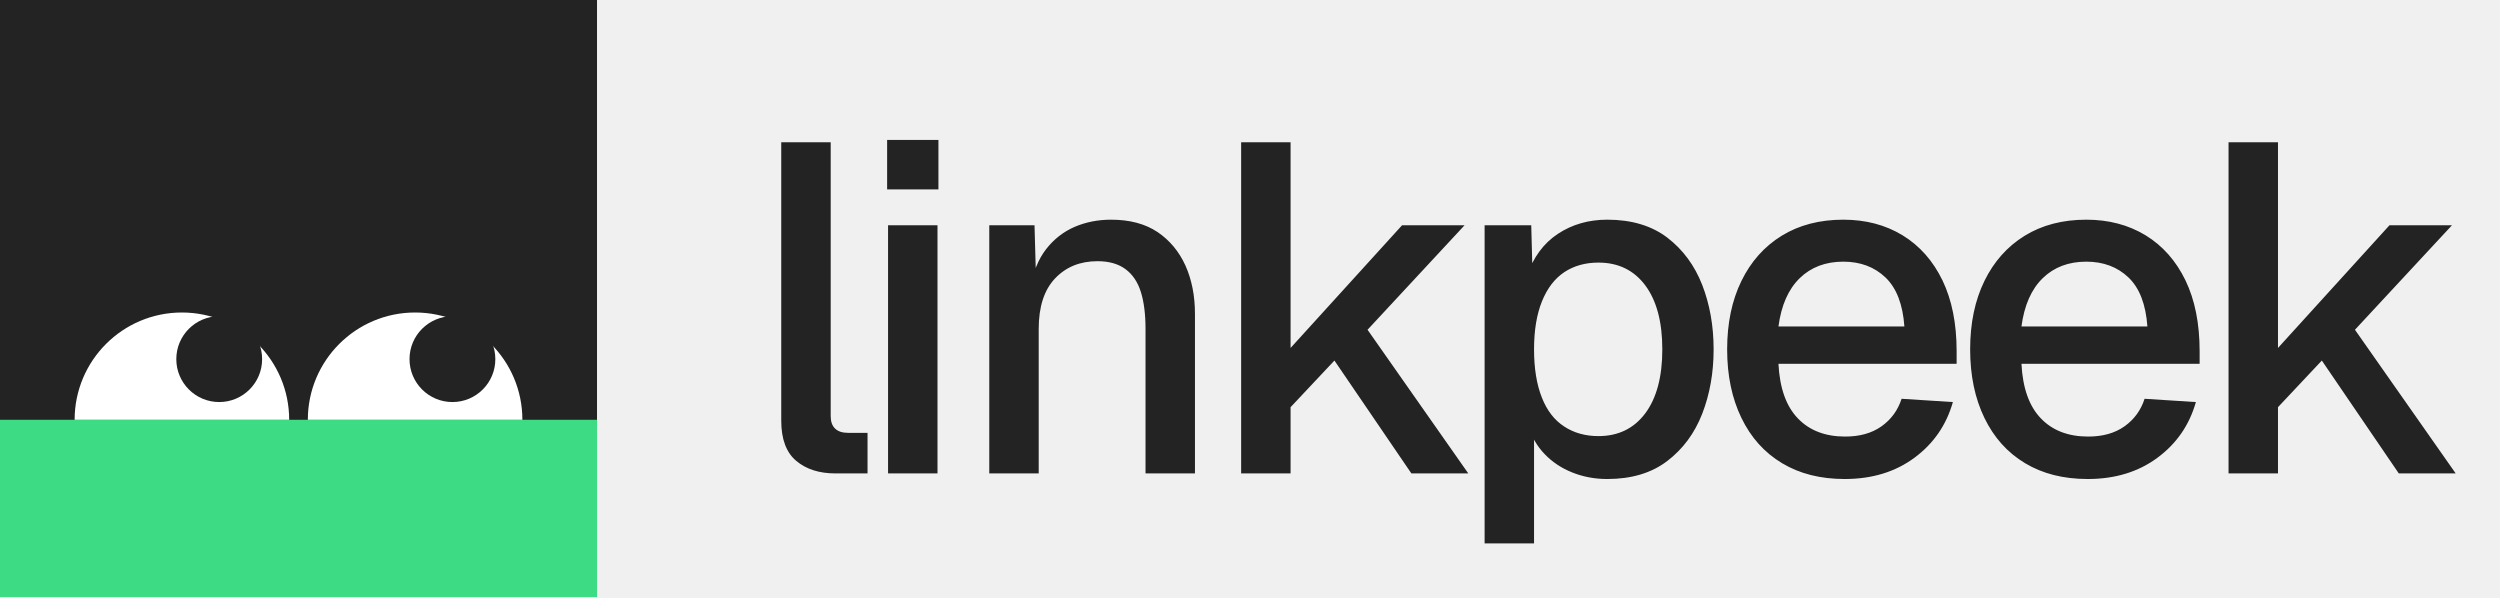
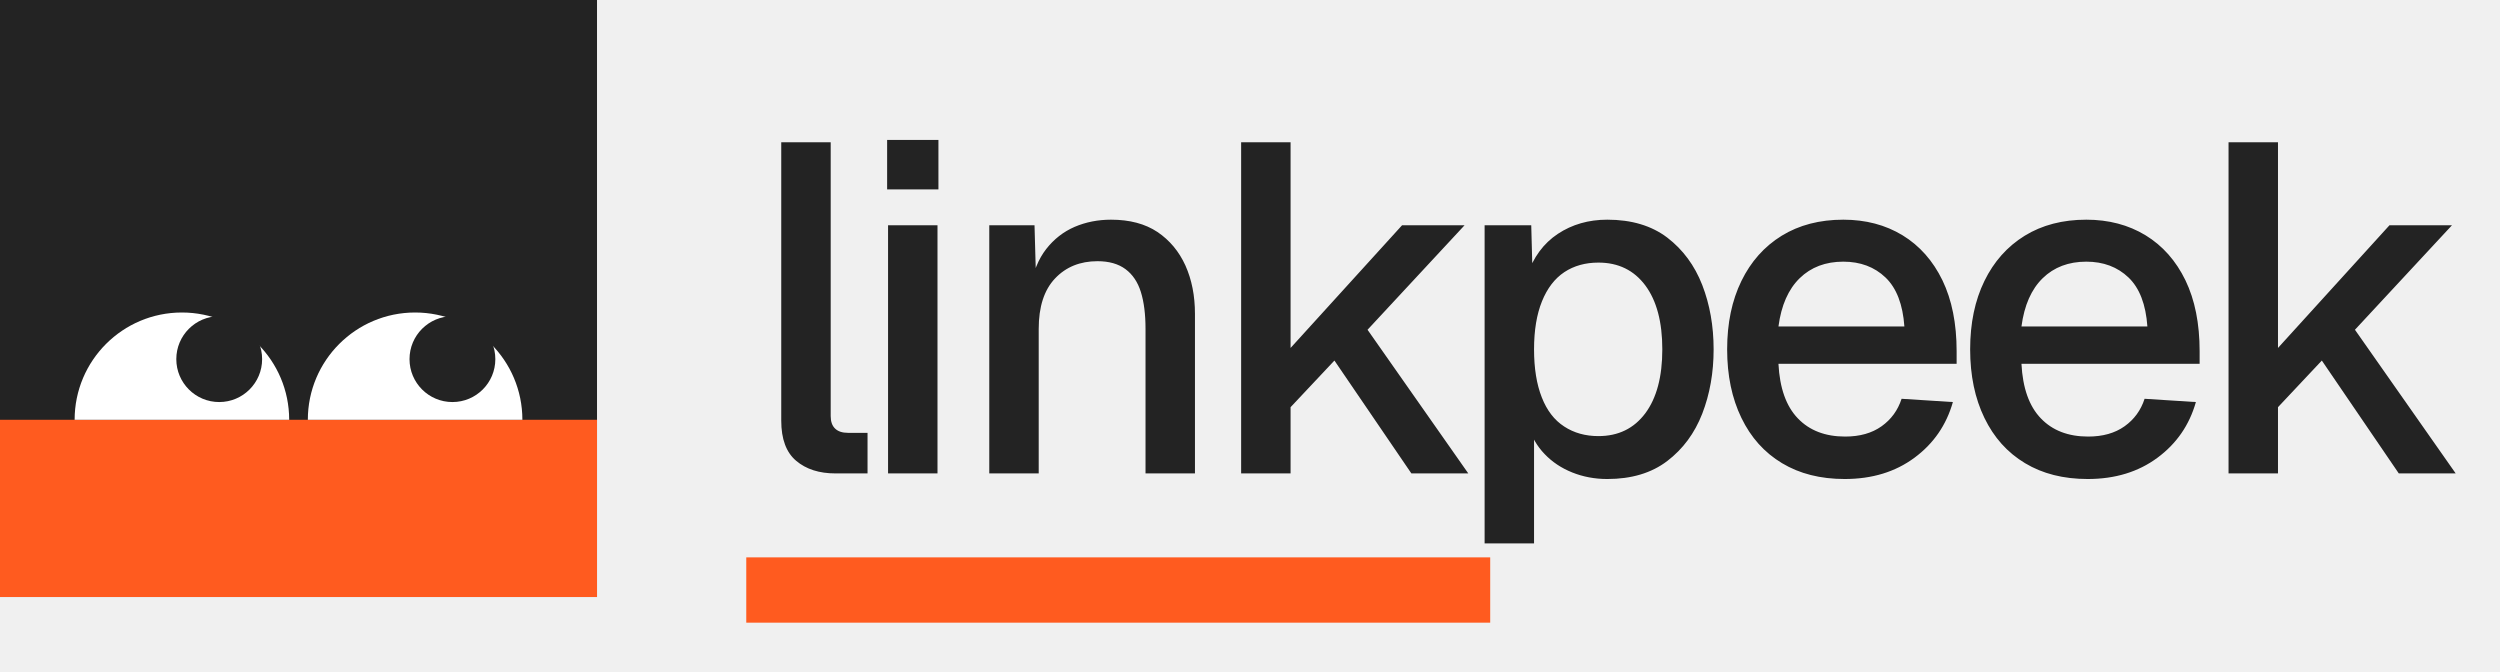
- <svg xmlns="http://www.w3.org/2000/svg" viewBox="0 0 268 64" width="536" height="128">
+ <svg xmlns="http://www.w3.org/2000/svg" viewBox="0 0 268 72" width="536" height="144">
  <rect width="64" height="64" fill="#232323" />
-   <rect y="45" width="64" height="19" fill="#3ddc84" />
+   <rect y="45" width="64" height="19" fill="#ff5b1f" />
  <path d="M8 45a11.5 11.5 0 0 1 23 0zM33 45a11.5 11.5 0 0 1 23 0z" fill="#fff" />
  <circle cx="23.5" cy="38.5" r="4.6" fill="#232323" />
  <circle cx="48.5" cy="38.5" r="4.6" fill="#232323" />
  <path fill="#232323" transform="translate(80 50.75)" d="M13 0L9.55 0Q6.95 0 5.35-1.35Q3.75-2.70 3.75-5.65L3.75-5.65L3.75-35.50L9.05-35.50L9.05-6.15Q9.05-5.25 9.53-4.80Q10-4.35 10.90-4.35L10.90-4.35L13-4.35L13 0ZM20.50 0L15.20 0L15.20-26.60L20.50-26.60L20.50 0ZM20.60-30.45L15.10-30.45L15.10-35.75L20.60-35.75L20.60-30.45ZM31.35 0L26.05 0L26.05-26.60L30.90-26.60L31.10-19.50L30.45-19.85Q30.90-22.45 32.15-24.05Q33.40-25.65 35.20-26.43Q37.00-27.20 39.10-27.20L39.10-27.20Q42.10-27.20 44.08-25.88Q46.05-24.55 47.08-22.28Q48.10-20 48.10-17.10L48.10-17.10L48.10 0L42.80 0L42.80-15.50Q42.80-17.85 42.30-19.45Q41.80-21.05 40.65-21.90Q39.50-22.75 37.65-22.75L37.65-22.75Q34.85-22.75 33.10-20.90Q31.35-19.05 31.35-15.50L31.35-15.50L31.35 0ZM58.35 0L53.05 0L53.05-35.50L58.35-35.50L58.35-13.45L70.30-26.60L77-26.60L66.60-15.40L77.40 0L71.30 0L63.05-12.10L58.35-7.10L58.35 0ZM84.45 7.50L79.15 7.50L79.15-26.60L84.15-26.60L84.30-20.90L83.70-21.20Q84.70-24.15 87-25.68Q89.30-27.20 92.30-27.20L92.30-27.20Q96.20-27.20 98.73-25.28Q101.25-23.35 102.48-20.20Q103.70-17.05 103.70-13.30L103.70-13.30Q103.70-9.55 102.48-6.40Q101.25-3.25 98.73-1.33Q96.20 0.60 92.30 0.60L92.30 0.60Q90.30 0.60 88.55-0.10Q86.80-0.80 85.58-2.08Q84.35-3.35 83.85-5.10L83.85-5.10L84.45-5.70L84.45 7.50ZM91.35-4L91.35-4Q94.55-4 96.38-6.45Q98.20-8.90 98.20-13.30L98.20-13.30Q98.20-17.70 96.38-20.15Q94.55-22.60 91.35-22.60L91.35-22.60Q89.25-22.60 87.70-21.58Q86.15-20.55 85.30-18.45Q84.45-16.35 84.45-13.30L84.45-13.30Q84.45-10.25 85.28-8.15Q86.10-6.05 87.68-5.03Q89.25-4 91.35-4ZM117.75 0.60L117.75 0.60Q113.85 0.60 111.03-1.10Q108.20-2.80 106.68-5.95Q105.15-9.10 105.15-13.30L105.15-13.30Q105.15-17.50 106.68-20.63Q108.20-23.75 111.00-25.48Q113.80-27.20 117.60-27.20L117.60-27.20Q121.20-27.20 123.95-25.53Q126.70-23.85 128.23-20.70Q129.75-17.55 129.75-13.10L129.75-13.10L129.75-11.75L110.65-11.75Q110.85-7.85 112.73-5.90Q114.60-3.95 117.80-3.95L117.80-3.95Q120.15-3.95 121.70-5.05Q123.25-6.15 123.85-8L123.85-8L129.35-7.65Q128.30-3.95 125.23-1.68Q122.15 0.60 117.75 0.60ZM110.65-15.75L110.65-15.75L124.15-15.75Q123.90-19.30 122.13-21Q120.35-22.70 117.60-22.70L117.60-22.70Q114.75-22.70 112.93-20.93Q111.10-19.15 110.65-15.75ZM143.80 0.60L143.80 0.60Q139.90 0.60 137.08-1.10Q134.25-2.80 132.73-5.95Q131.20-9.10 131.20-13.30L131.20-13.30Q131.20-17.50 132.73-20.63Q134.25-23.75 137.05-25.48Q139.85-27.20 143.65-27.20L143.65-27.20Q147.25-27.20 150.00-25.53Q152.75-23.85 154.28-20.70Q155.80-17.55 155.80-13.10L155.80-13.10L155.80-11.75L136.70-11.75Q136.90-7.85 138.78-5.90Q140.65-3.95 143.85-3.95L143.85-3.95Q146.20-3.95 147.75-5.05Q149.30-6.15 149.90-8L149.90-8L155.40-7.65Q154.35-3.95 151.28-1.68Q148.20 0.60 143.80 0.60ZM136.70-15.75L136.70-15.75L150.20-15.75Q149.95-19.30 148.18-21Q146.40-22.70 143.65-22.70L143.65-22.70Q140.80-22.70 138.98-20.93Q137.15-19.15 136.70-15.75ZM164.20 0L158.90 0L158.90-35.50L164.20-35.50L164.20-13.45L176.15-26.60L182.85-26.60L172.45-15.40L183.25 0L177.15 0L168.90-12.10L164.20-7.10L164.20 0Z" />
+   <rect x="80" y="59.75" width="79.75" height="7" fill="#ff5b1f" />
</svg>
